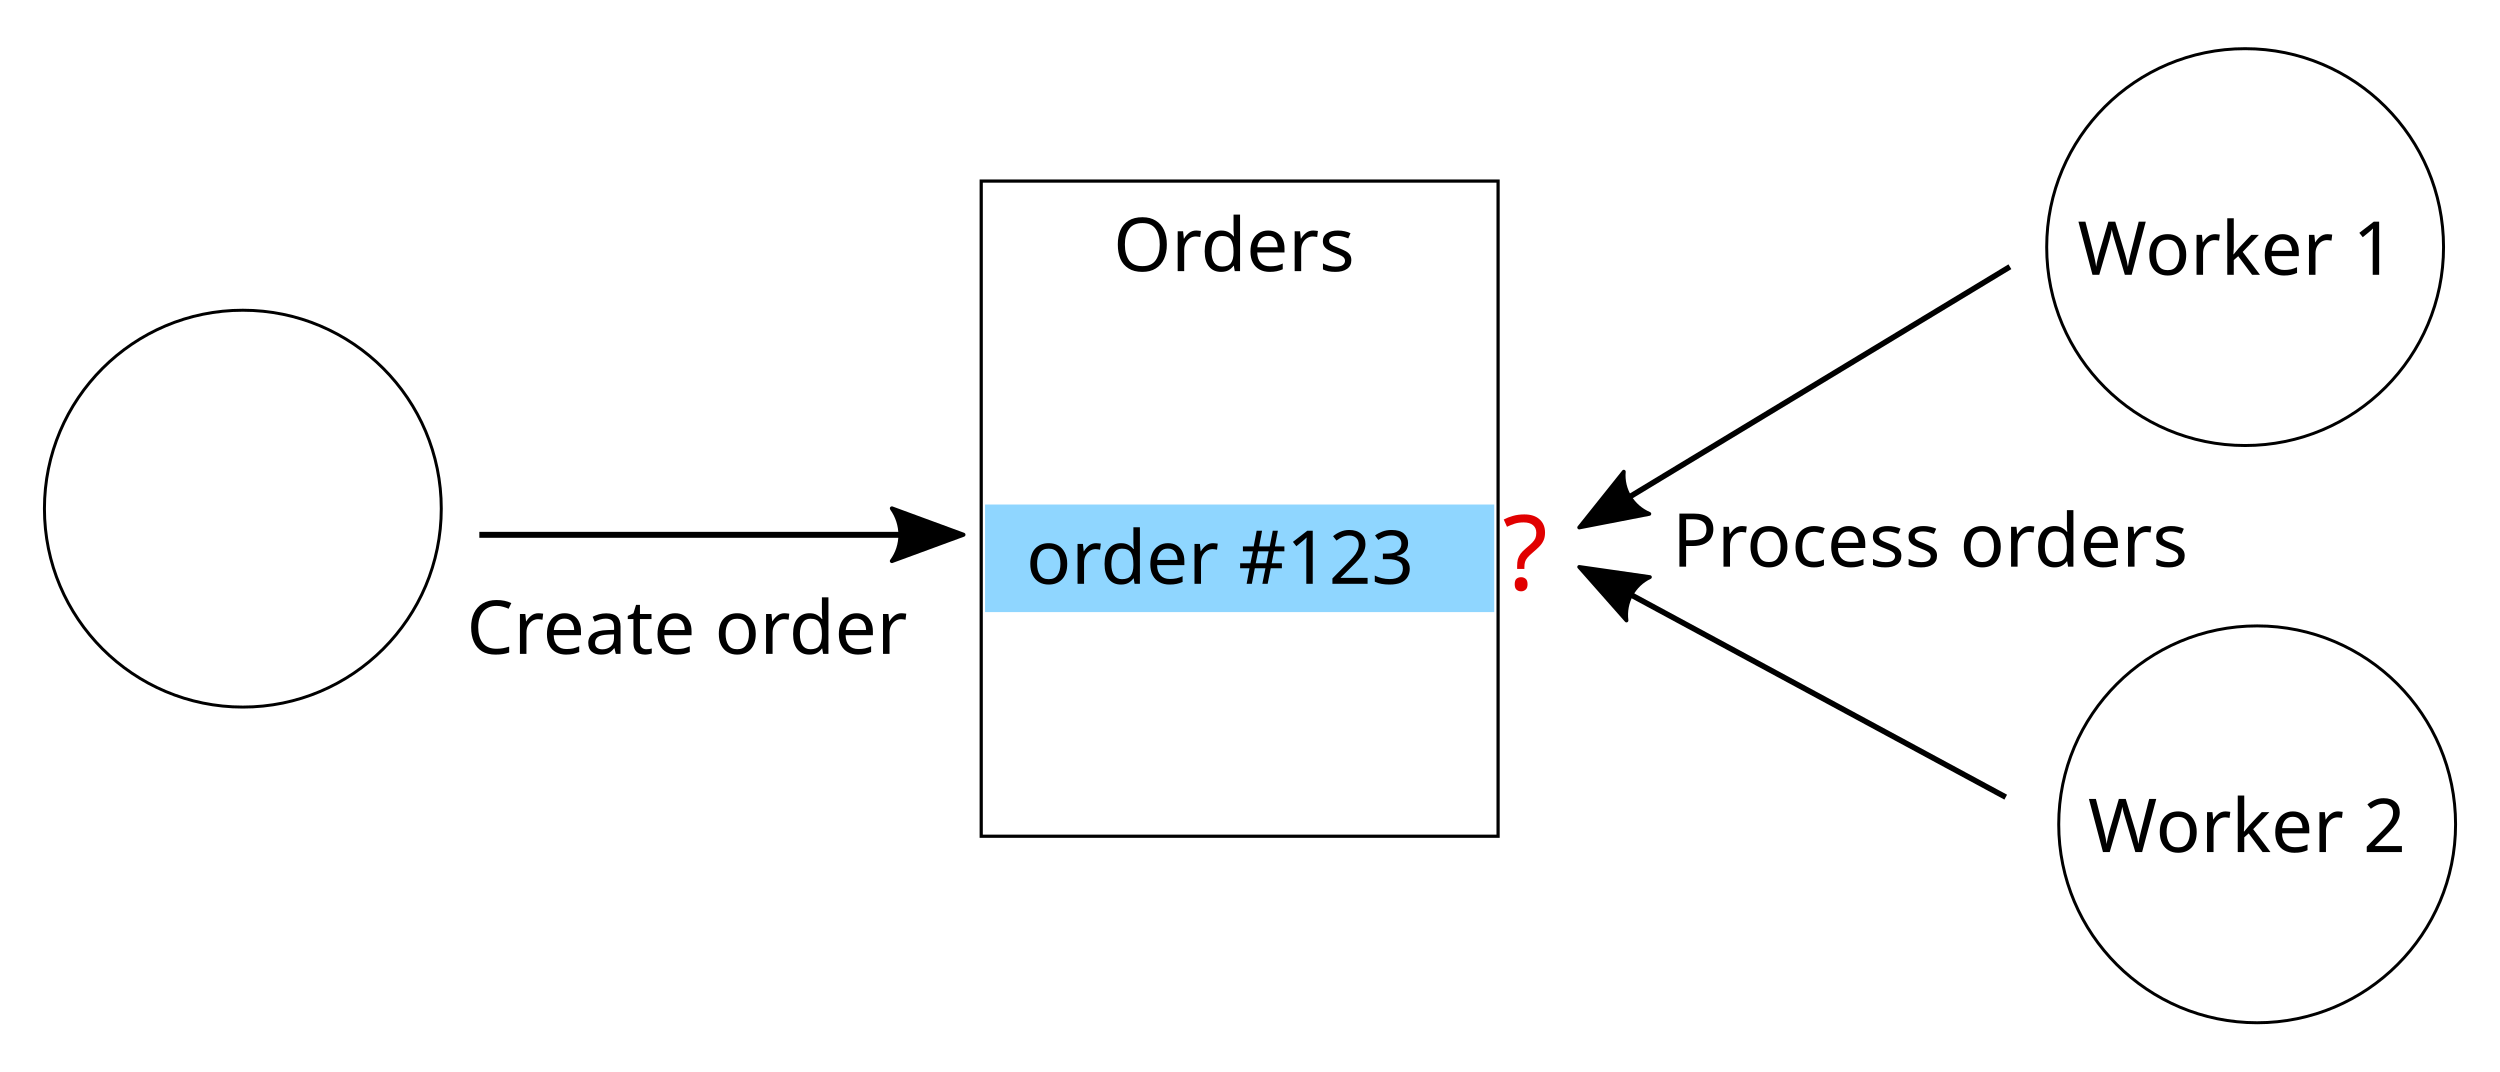
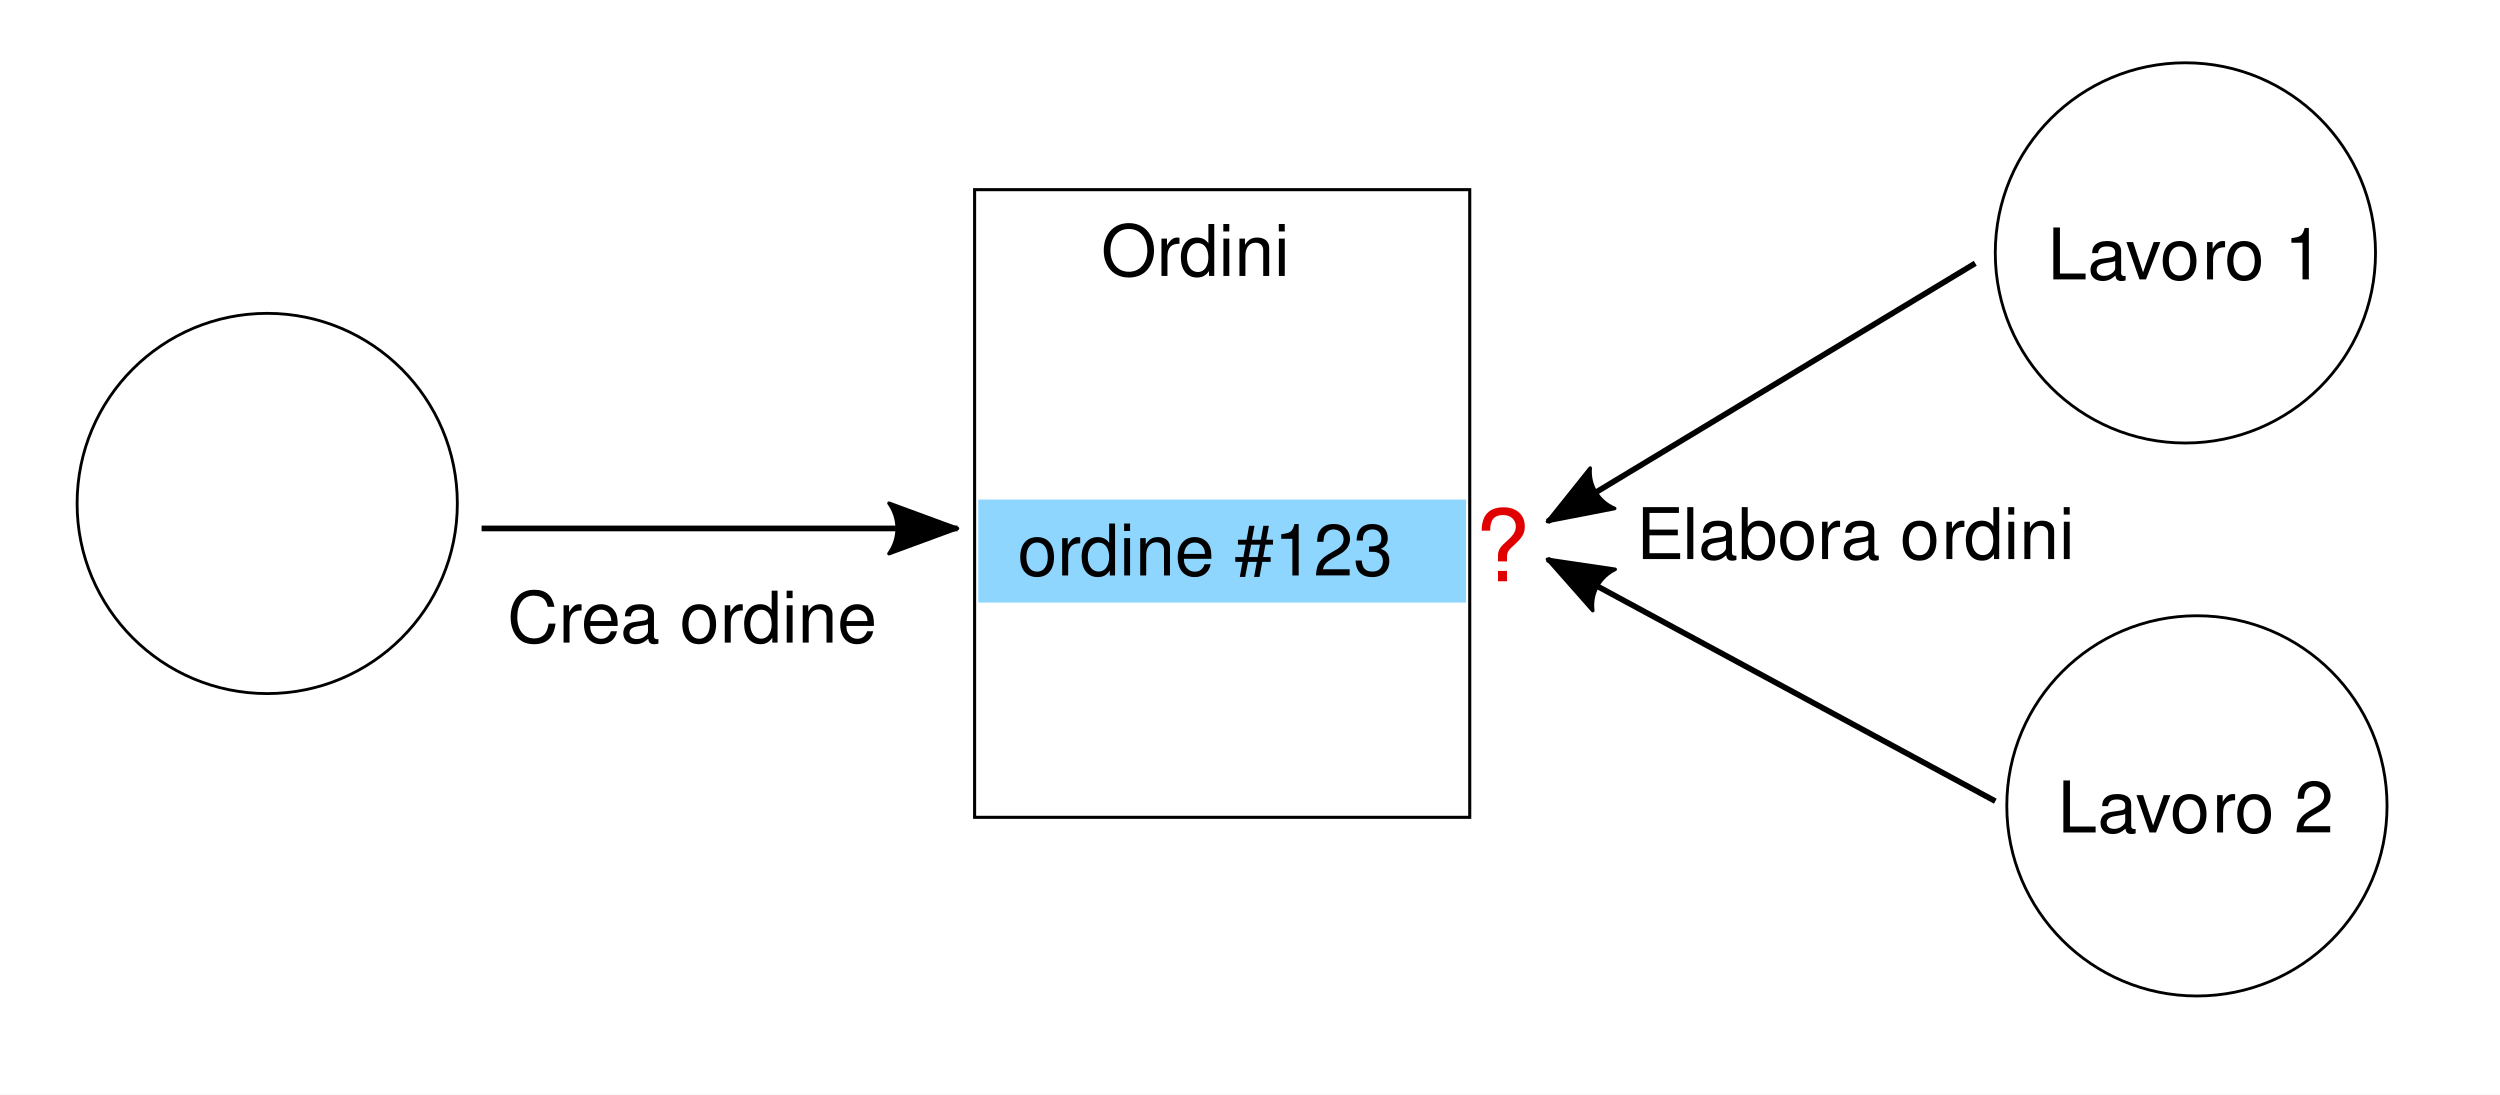
- <svg xmlns="http://www.w3.org/2000/svg" width="420" height="180" viewBox="0 0 420 180" id="svg8548" version="1.1">
-   <defs id="defs8550">
-     <marker orient="auto" refY="0" refX="0" id="marker9229" style="overflow:visible">
-       <path id="path9231" style="fill:#000000;fill-opacity:1;fill-rule:evenodd;stroke:#000000;stroke-width:0.625;stroke-linejoin:round;stroke-opacity:1" d="M 8.719,4.034 -2.207,0.016 8.719,-4.002 c -1.745,2.372 -1.735,5.617 -6e-7,8.035 z" transform="matrix(-1.1,0,0,-1.1,-1.1,0)" />
-     </marker>
-     <marker style="overflow:visible" id="marker9193" refX="0" refY="0" orient="auto">
-       <path transform="matrix(-1.1,0,0,-1.1,-1.1,0)" d="M 8.719,4.034 -2.207,0.016 8.719,-4.002 c -1.745,2.372 -1.735,5.617 -6e-7,8.035 z" style="fill:#000000;fill-opacity:1;fill-rule:evenodd;stroke:#000000;stroke-width:0.625;stroke-linejoin:round;stroke-opacity:1" id="path9195" />
-     </marker>
-     <marker orient="auto" refY="0" refX="0" id="Arrow2Lend" style="overflow:visible">
-       <path id="path5424" style="fill:#000000;fill-opacity:1;fill-rule:evenodd;stroke:#000000;stroke-width:0.625;stroke-linejoin:round;stroke-opacity:1" d="M 8.719,4.034 -2.207,0.016 8.719,-4.002 c -1.745,2.372 -1.735,5.617 -6e-7,8.035 z" transform="matrix(-1.1,0,0,-1.1,-1.1,0)" />
-     </marker>
+ <svg xmlns="http://www.w3.org/2000/svg" viewBox="0 0 438.41 191.93">
+   <defs>
+     <style>.cls-1,.cls-2,.cls-3{fill:#fff;}.cls-12,.cls-2,.cls-3,.cls-5{stroke:#000;}.cls-2{stroke-width:0.5px;}.cls-3{stroke-width:0.54px;}.cls-4{fill:#8fd6ff;}.cls-5{stroke-linejoin:round;stroke-width:0.63px;}.cls-6,.cls-7,.cls-8{isolation:isolate;}.cls-7{font-size:17.5px;fill:#e10000;}.cls-7,.cls-8{font-family:Helvetica-Light, Helvetica;}.cls-8{font-size:12.5px;}.cls-9{letter-spacing:-0.02em;}.cls-10{letter-spacing:0em;}.cls-11{letter-spacing:0em;}.cls-12{fill:none;stroke-miterlimit:10;}</style>
  </defs>
-   <g id="layer6">
-     <rect style="fill:#ffffff;fill-opacity:1;stroke:none;stroke-width:0.5;stroke-miterlimit:4;stroke-dasharray:none;stroke-opacity:1" id="rect9544" width="438.406" height="191.929" x="-6.061" y="-2.838" />
+   <g id="Shapes">
+     <g id="layer6">
+       <rect id="rect9544" class="cls-1" width="438.41" height="191.93" />
+     </g>
+     <g id="layer1">
+       <g id="g9517">
+         <circle id="path9108" class="cls-2" cx="46.86" cy="88.29" r="33.34" />
+         <circle id="circle9116" class="cls-2" cx="385.26" cy="141.32" r="33.34" />
+         <g id="g9126">
+           <circle id="circle9114" class="cls-2" cx="383.24" cy="44.35" r="33.34" />
+         </g>
+         <g id="g9151">
+           <rect id="rect9131" class="cls-3" x="170.91" y="33.26" width="86.83" height="110.07" />
+           <rect id="rect9142" class="cls-4" x="171.55" y="87.6" width="85.54" height="18.07" />
+         </g>
+         <path id="path5424" class="cls-5" d="M149.84,85.41l12,4.42-12,4.42A7.52,7.52,0,0,0,149.84,85.41Z" transform="translate(6.06 2.84)" />
+         <path id="path9159" class="cls-5" d="M160.53,89.85" transform="translate(6.06 2.84)" />
+         <path id="path9195" class="cls-5" d="M277.09,86.33l-11.78,2.29,7.49-9.37A7,7,0,0,0,277.09,86.33Z" transform="translate(6.06 2.84)" />
+         <path id="path9185" class="cls-5" d="M266.36,88" transform="translate(6.06 2.84)" />
+         <path id="path9231" class="cls-5" d="M273.25,104.24l-7.94-9L277.18,97A7,7,0,0,0,273.25,104.24Z" transform="translate(6.06 2.84)" />
+         <path id="path9221" class="cls-5" d="M266.41,95.82" transform="translate(6.06 2.84)" />
+         <g id="text9513" class="cls-6">
+           <text class="cls-7" transform="translate(258.49 101.93)">?</text>
+         </g>
+       </g>
+     </g>
  </g>
-   <g id="layer1" transform="translate(-50.25763,-628.1552)">
-     <g id="g9517" transform="translate(7.21441,-7.92764)">
-       <circle r="33.335" cy="721.537" cx="83.843" id="path9108" style="fill:#ffffff;fill-opacity:1;stroke:#000000;stroke-width:0.5;stroke-miterlimit:4;stroke-dasharray:none;stroke-opacity:1" />
-       <circle r="33.335" cy="774.57" cx="422.244" id="circle9116" style="fill:#ffffff;fill-opacity:1;stroke:#000000;stroke-width:0.5;stroke-miterlimit:4;stroke-dasharray:none;stroke-opacity:1" />
-       <g transform="translate(82.83251,1.010153)" id="g9126">
-         <circle r="33.335" cy="676.585" cx="337.391" id="circle9114" style="fill:#ffffff;fill-opacity:1;stroke:#000000;stroke-width:0.5;stroke-miterlimit:4;stroke-dasharray:none;stroke-opacity:1" />
-         <text xml:space="preserve" style="font-style:normal;font-weight:normal;font-size:12.5px;line-height:125%;font-family:sans-serif;letter-spacing:0px;word-spacing:0px;fill:#000000;fill-opacity:1;stroke:none;stroke-width:1px;stroke-linecap:butt;stroke-linejoin:miter;stroke-opacity:1" x="309.229" y="681.239" id="text9118">
-           <tspan id="tspan9120" x="309.229" y="681.239">Worker 1</tspan>
-         </text>
-       </g>
-       <text id="text9122" y="779.224" x="393.823" style="font-style:normal;font-weight:normal;font-size:12.5px;line-height:125%;font-family:sans-serif;letter-spacing:0px;word-spacing:0px;fill:#000000;fill-opacity:1;stroke:none;stroke-width:1px;stroke-linecap:butt;stroke-linejoin:miter;stroke-opacity:1" xml:space="preserve">
-         <tspan y="779.224" x="393.823" id="tspan9124">Worker 2</tspan>
-       </text>
-       <g id="g9151">
-         <rect style="fill:#ffffff;fill-opacity:1;stroke:#000000;stroke-width:0.539;stroke-miterlimit:4;stroke-dasharray:none;stroke-opacity:1" id="rect9131" width="86.834" height="110.068" x="207.887" y="666.503" />
-         <text xml:space="preserve" style="font-style:normal;font-weight:normal;font-size:12.5px;line-height:125%;font-family:sans-serif;letter-spacing:0px;word-spacing:0px;fill:#000000;fill-opacity:1;stroke:none;stroke-width:1px;stroke-linecap:butt;stroke-linejoin:miter;stroke-opacity:1" x="230.071" y="681.636" id="text9133">
-           <tspan id="tspan9135" x="230.071" y="681.636">Orders</tspan>
-         </text>
-         <rect style="fill:#8fd6ff;fill-opacity:1;stroke:none;stroke-width:0.466;stroke-miterlimit:4;stroke-dasharray:none;stroke-opacity:1" id="rect9142" width="85.54" height="18.073" x="208.535" y="720.842" />
-         <text xml:space="preserve" style="font-style:normal;font-weight:normal;font-size:12.5px;line-height:125%;font-family:sans-serif;letter-spacing:0px;word-spacing:0px;fill:#000000;fill-opacity:1;stroke:none;stroke-width:1px;stroke-linecap:butt;stroke-linejoin:miter;stroke-opacity:1" x="215.446" y="734.164" id="text9144">
-           <tspan id="tspan9146" x="215.446" y="734.164">order #123</tspan>
-         </text>
-       </g>
-       <path id="path9159" d="m 123.571,725.934 80,0" style="fill:none;fill-rule:evenodd;stroke:#000000;stroke-width:1px;stroke-linecap:butt;stroke-linejoin:miter;stroke-opacity:1;marker-end:url(#Arrow2Lend)" />
-       <text id="text9181" y="745.934" x="121.429" style="font-style:normal;font-weight:normal;font-size:12.5px;line-height:125%;font-family:sans-serif;letter-spacing:0px;word-spacing:0px;fill:#000000;fill-opacity:1;stroke:none;stroke-width:1px;stroke-linecap:butt;stroke-linejoin:miter;stroke-opacity:1" xml:space="preserve">
-         <tspan y="745.934" x="121.429" id="tspan9183">Create order</tspan>
-       </text>
-       <path id="path9185" d="m 380.706,680.894 -71.301,43.148" style="fill:none;fill-rule:evenodd;stroke:#000000;stroke-width:0.937px;stroke-linecap:butt;stroke-linejoin:miter;stroke-opacity:1;marker-end:url(#marker9193)" />
-       <path id="path9221" d="m 380.005,770.006 -70.554,-38.1" style="fill:none;fill-rule:evenodd;stroke:#000000;stroke-width:0.937px;stroke-linecap:butt;stroke-linejoin:miter;stroke-opacity:1;marker-end:url(#marker9229)" />
-       <text xml:space="preserve" style="font-style:normal;font-weight:normal;font-size:12.5px;line-height:125%;font-family:sans-serif;letter-spacing:0px;word-spacing:0px;fill:#000000;fill-opacity:1;stroke:none;stroke-width:1px;stroke-linecap:butt;stroke-linejoin:miter;stroke-opacity:1" x="323.964" y="731.286" id="text9389">
-         <tspan id="tspan9391" x="323.964" y="731.286">Process orders</tspan>
-       </text>
-       <text id="text9513" y="735.174" x="295.47" style="font-style:normal;font-weight:normal;font-size:17.5px;line-height:125%;font-family:sans-serif;letter-spacing:0px;word-spacing:0px;fill:#e10000;fill-opacity:1;stroke:none;stroke-width:1px;stroke-linecap:butt;stroke-linejoin:miter;stroke-opacity:1" xml:space="preserve">
-         <tspan y="735.174" x="295.47" id="tspan9515">?</tspan>
+   <g id="txt">
+     <g id="text9118" class="cls-6">
+       <text class="cls-8" transform="translate(359.08 49)">Lavo<tspan class="cls-9" x="27.1" y="0">r</tspan>
+         <tspan class="cls-10" x="31.04" y="0">o 1</tspan>
      </text>
    </g>
+     <g id="text9122" class="cls-6">
+       <text class="cls-8" transform="translate(360.84 145.98)">Lavo<tspan class="cls-9" x="27.1" y="0">r</tspan>
+         <tspan class="cls-10" x="31.04" y="0">o 2</tspan>
+       </text>
+     </g>
+     <g id="text9133" class="cls-6">
+       <text class="cls-8" transform="translate(193.09 48.39)">O<tspan class="cls-9" x="9.73" y="0">r</tspan>
+         <tspan x="13.66" y="0">dini</tspan>
+       </text>
+     </g>
+     <g id="text9144" class="cls-6">
+       <text class="cls-8" transform="translate(178.46 100.92)">o<tspan class="cls-9" x="6.95" y="0">r</tspan>
+         <tspan x="10.89" y="0">dine #123</tspan>
+       </text>
+     </g>
+     <g id="text9181" class="cls-6">
+       <text class="cls-8" transform="translate(88.95 112.69)">C<tspan class="cls-9" x="9.02" y="0">r</tspan>
+         <tspan class="cls-10" x="12.96" y="0">ea o</tspan>
+         <tspan class="cls-9" x="37.29" y="0">r</tspan>
+         <tspan class="cls-11" x="41.22" y="0">dine</tspan>
+       </text>
+     </g>
+     <g id="text9389" class="cls-6">
+       <text class="cls-8" transform="translate(286.98 98.04)">Elabora o<tspan class="cls-9" x="53.49" y="0">r</tspan>
+         <tspan class="cls-11" x="57.42" y="0">dini</tspan>
+       </text>
+     </g>
+     <line class="cls-12" x1="167.92" y1="92.67" x2="84.45" y2="92.67" />
+     <line class="cls-12" x1="271.37" y1="91.46" x2="346.39" y2="46.17" />
+     <line class="cls-12" x1="271.37" y1="98.08" x2="349.91" y2="140.5" />
  </g>
</svg>
